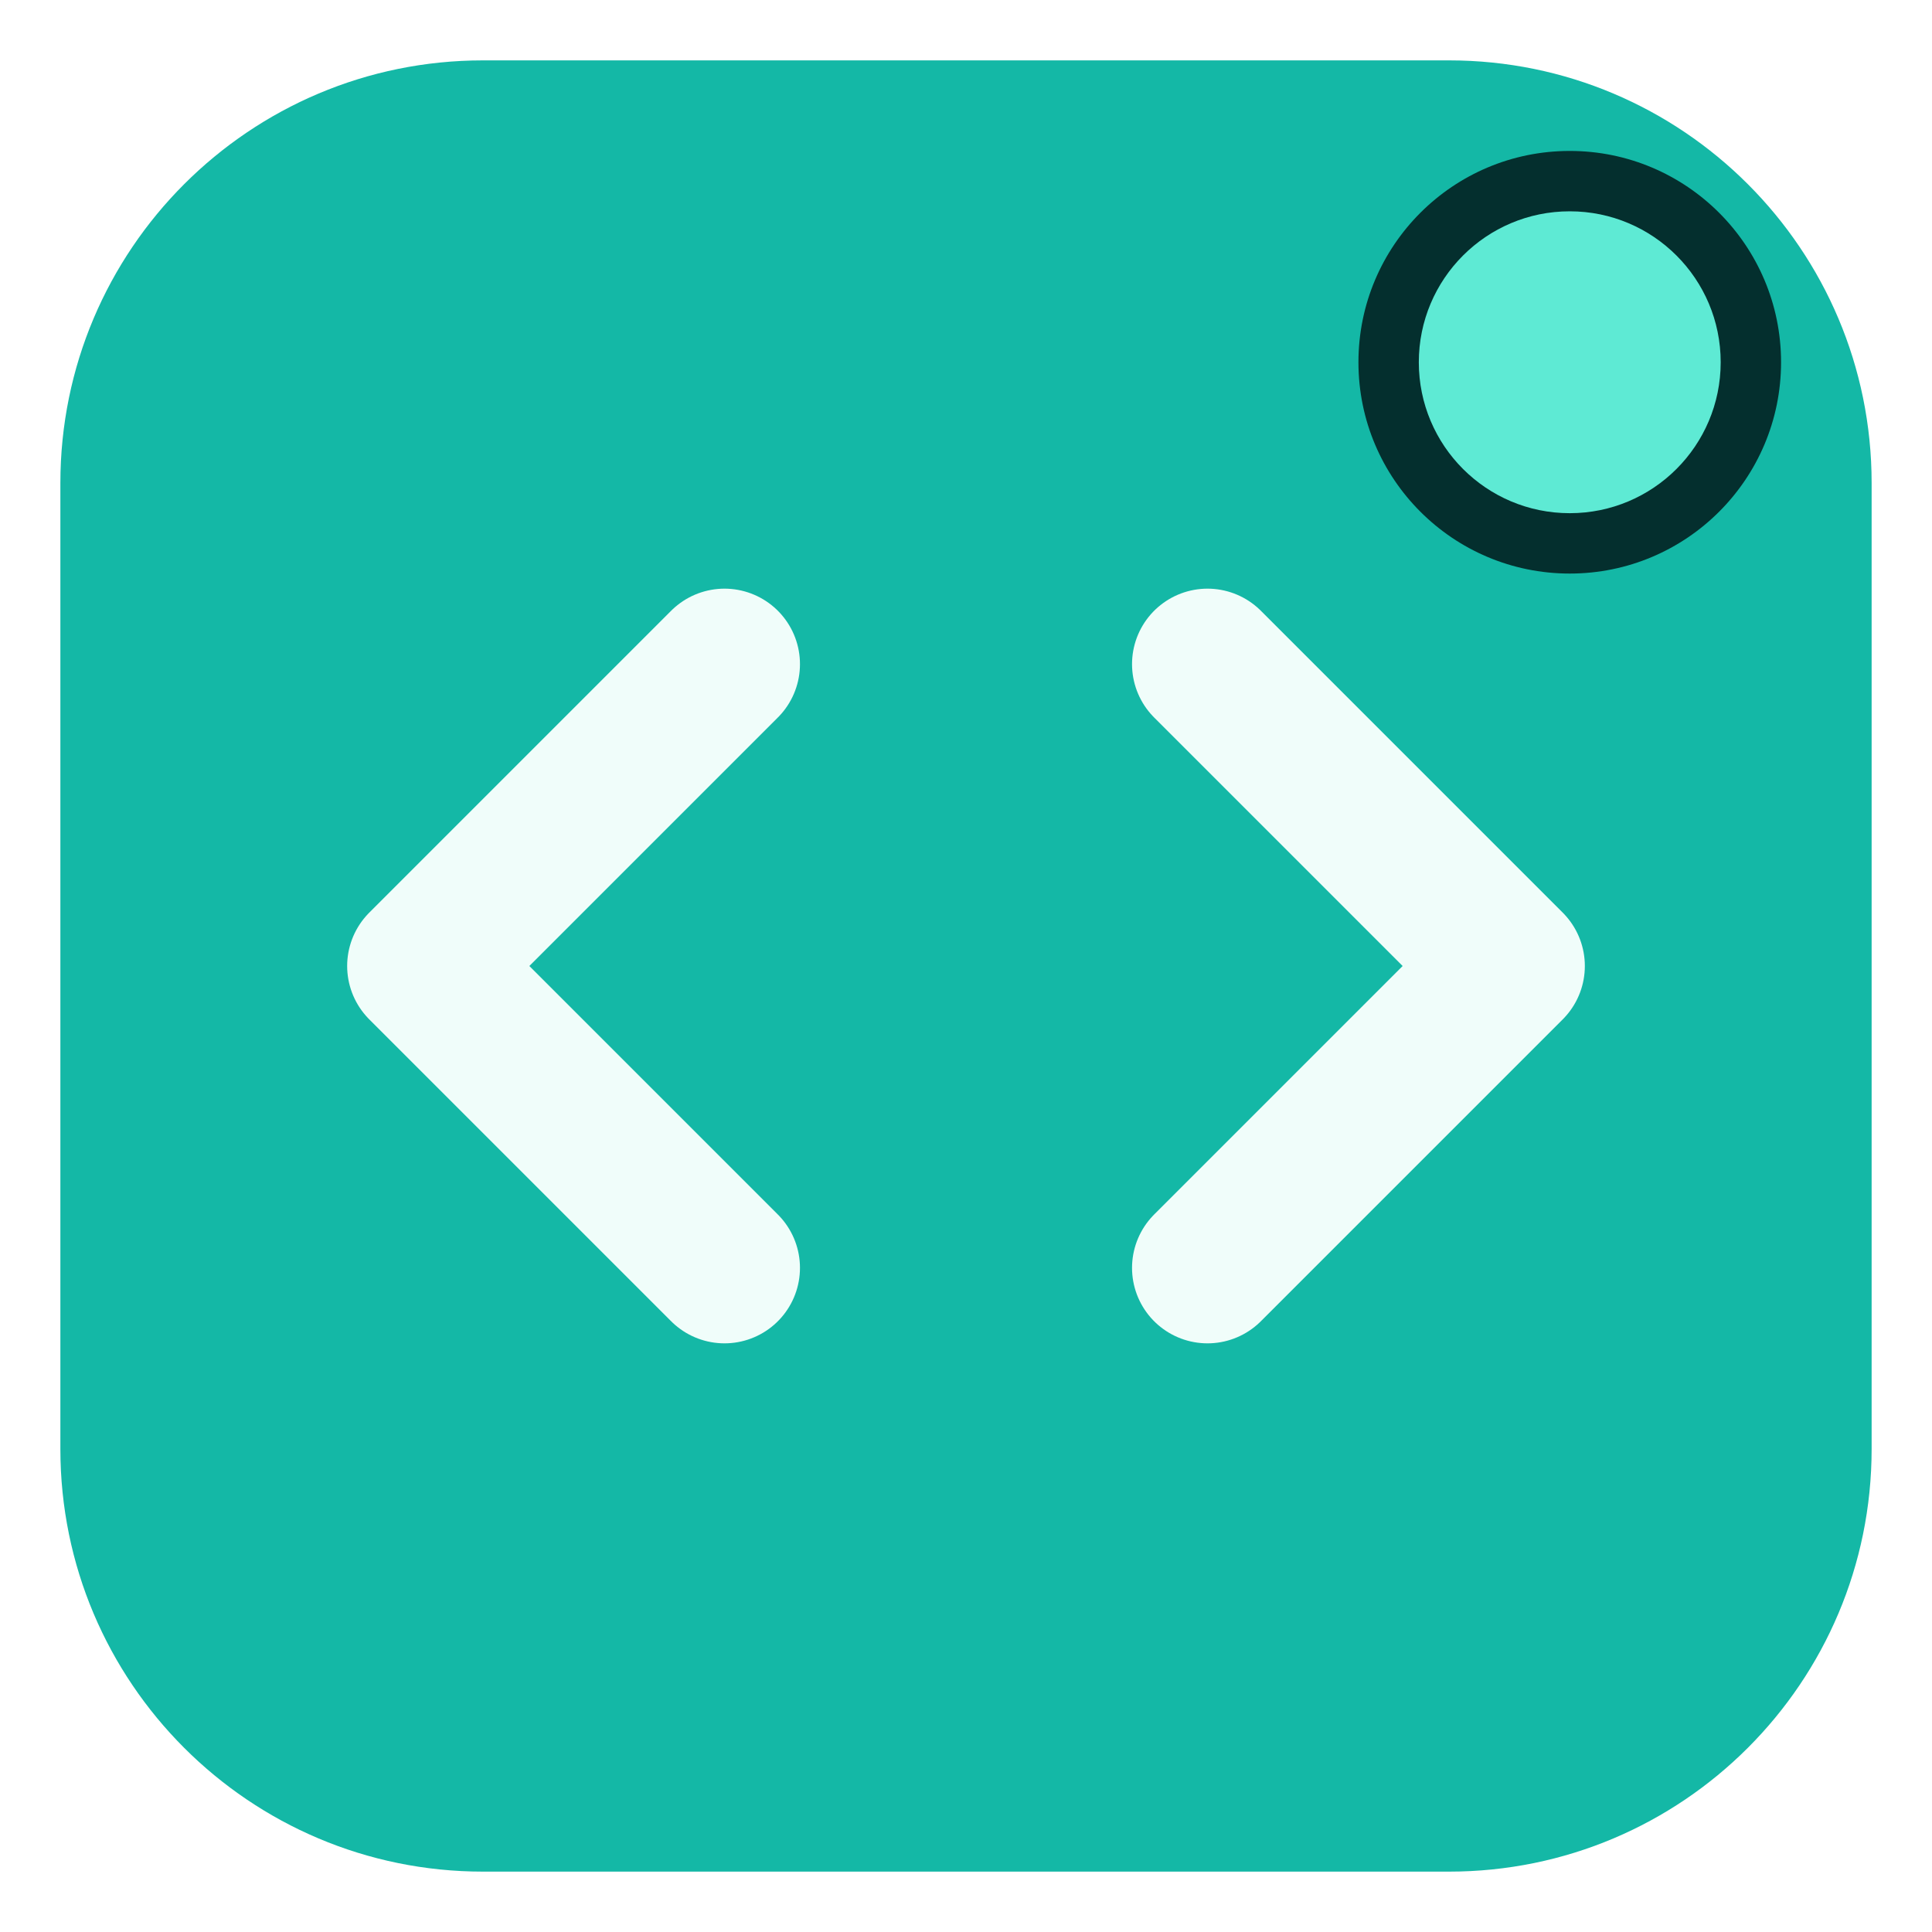
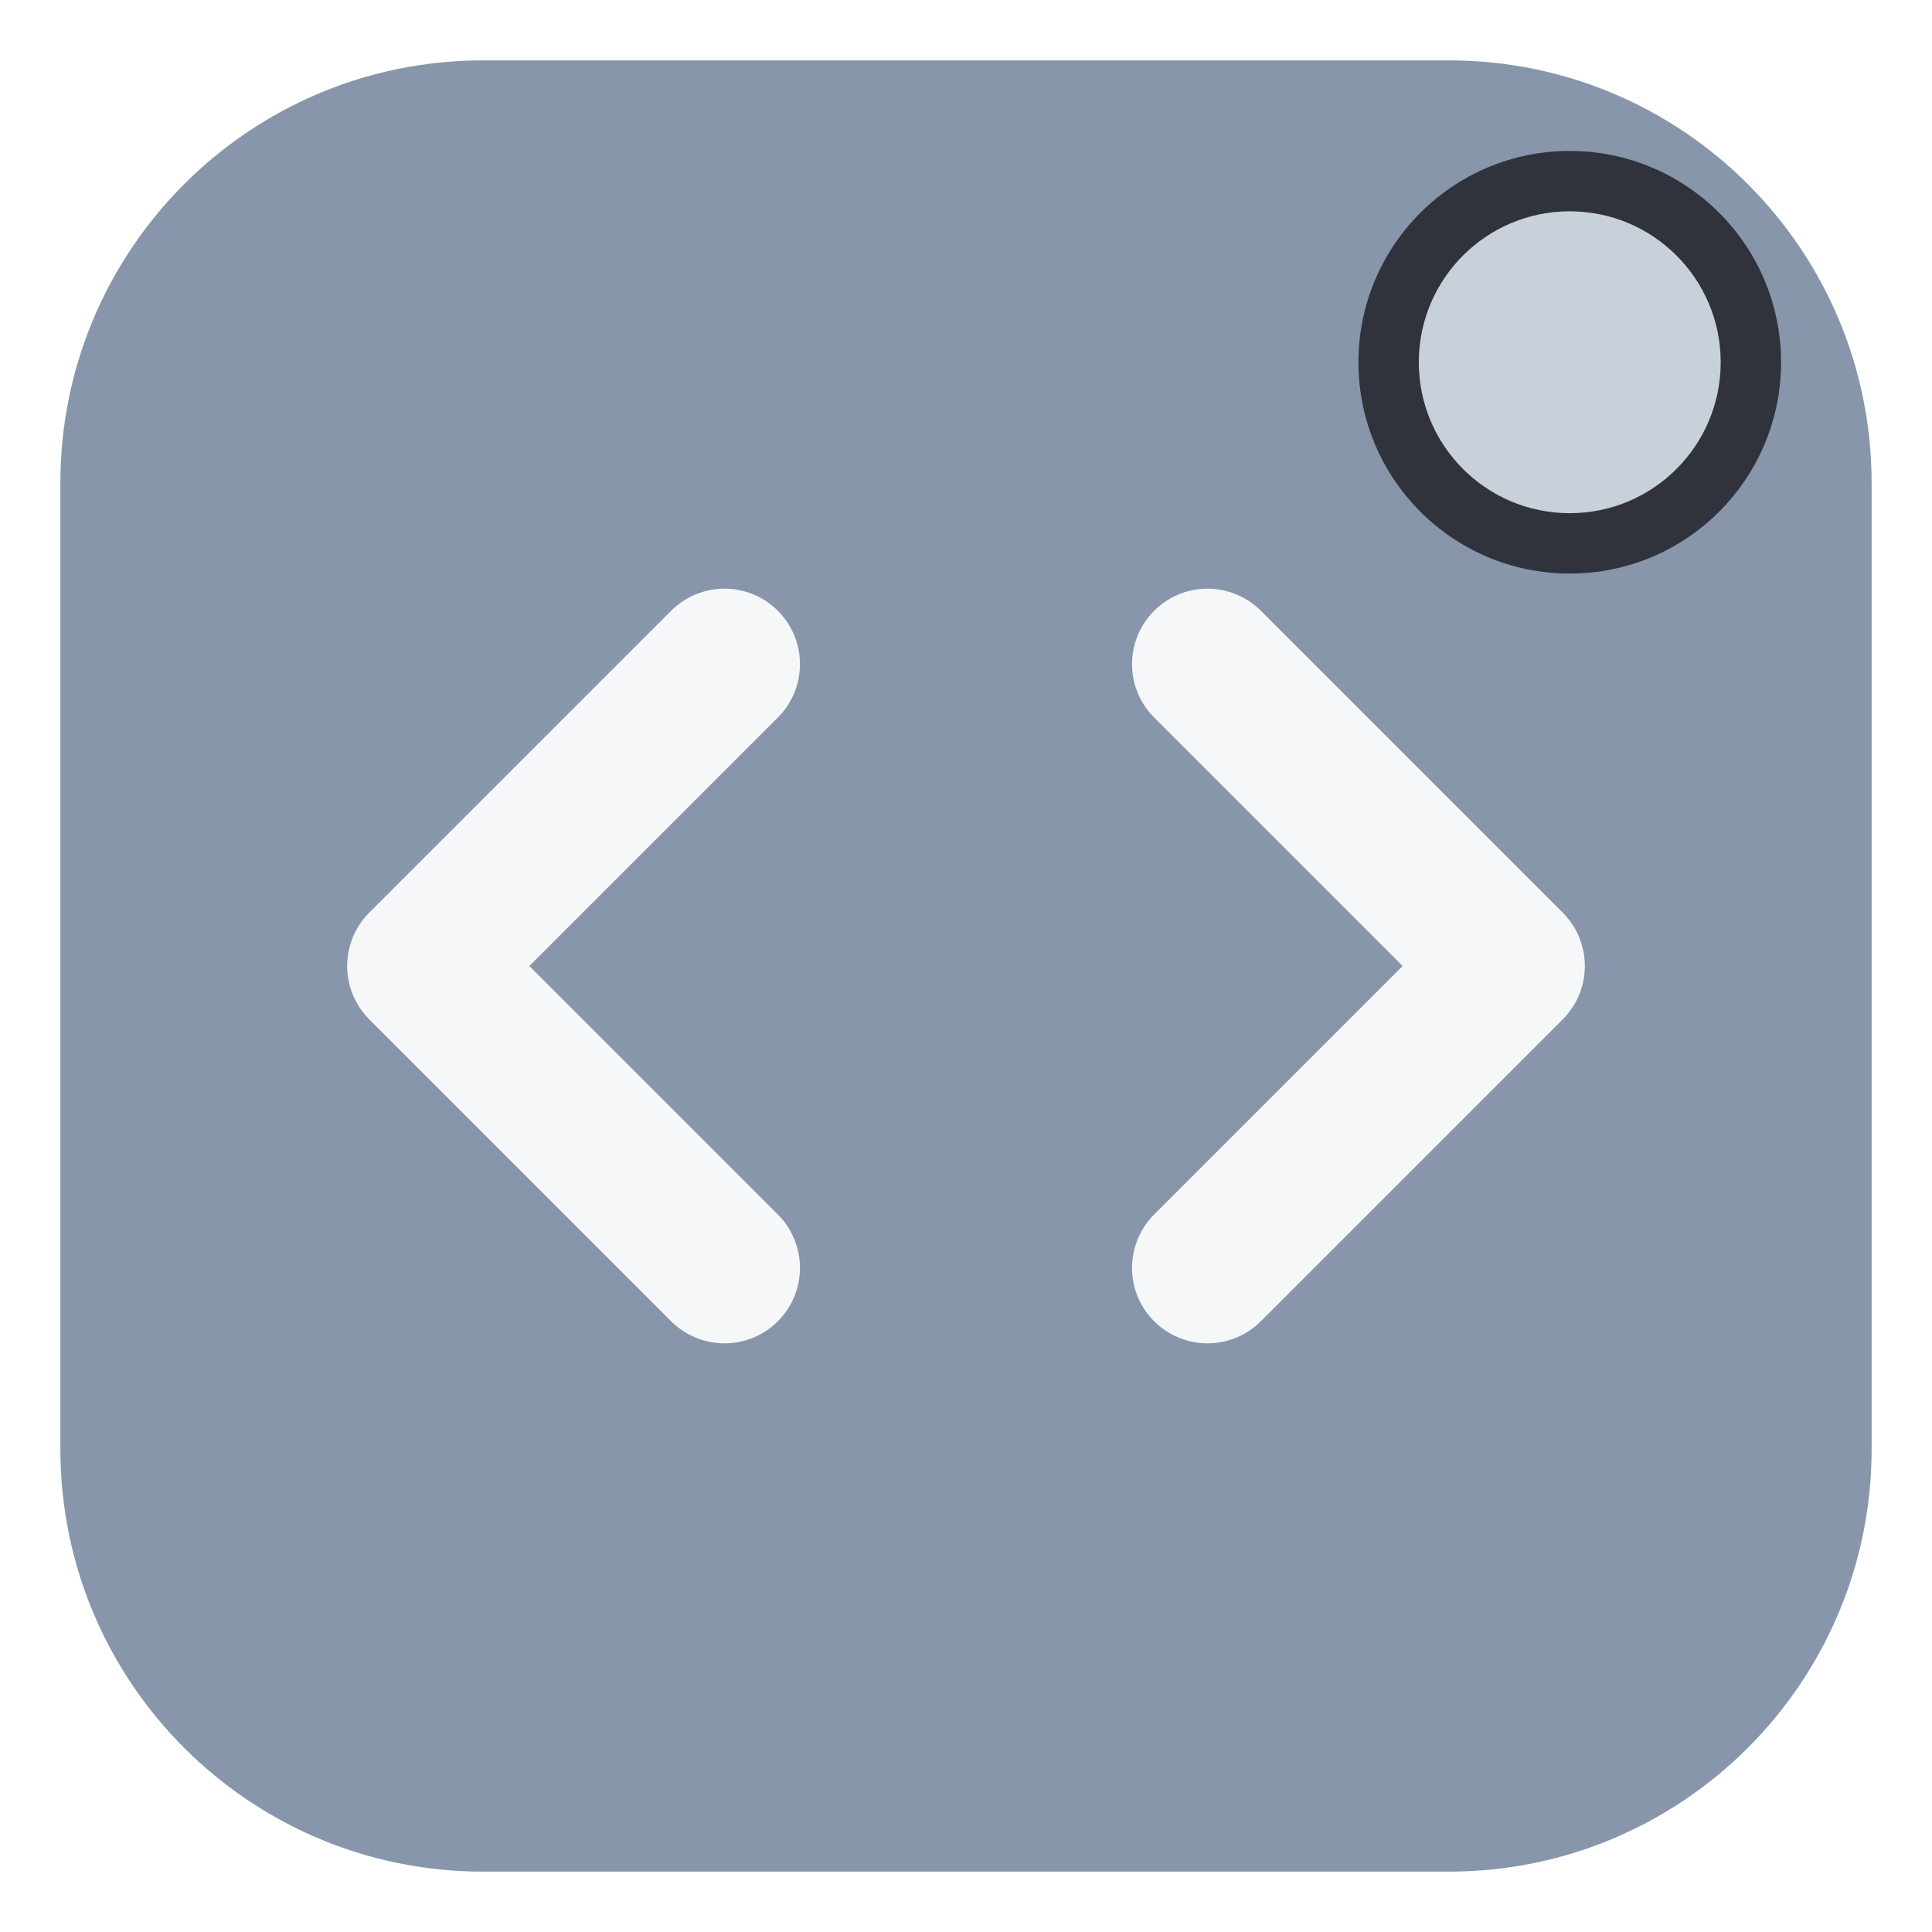
<svg xmlns="http://www.w3.org/2000/svg" viewBox="0 0 64 64">
-   <rect x="2" y="2" width="60" height="60" rx="14" fill="#14b8a6" />
-   <path d="M24 22L14 32L24 42 M40 22L50 32L40 42" stroke="#f0fdfa" stroke-width="5" stroke-linecap="round" stroke-linejoin="round" fill="none" />
-   <circle cx="52" cy="12" r="7" fill="#042f2e" />
-   <circle cx="52" cy="12" r="5" fill="#5eead4" />
+   <rect x="2" y="2" width="60" height="60" rx="14" fill="#8796aa" />
+   <path d="M24 22L14 32L24 42 M40 22L50 32L40 42" stroke="#f5f7f9" stroke-width="5" stroke-linecap="round" stroke-linejoin="round" fill="none" />
+   <circle cx="52" cy="12" r="7" fill="#30333b" />
+   <circle cx="52" cy="12" r="5" fill="#c8d1d9" />
</svg>
